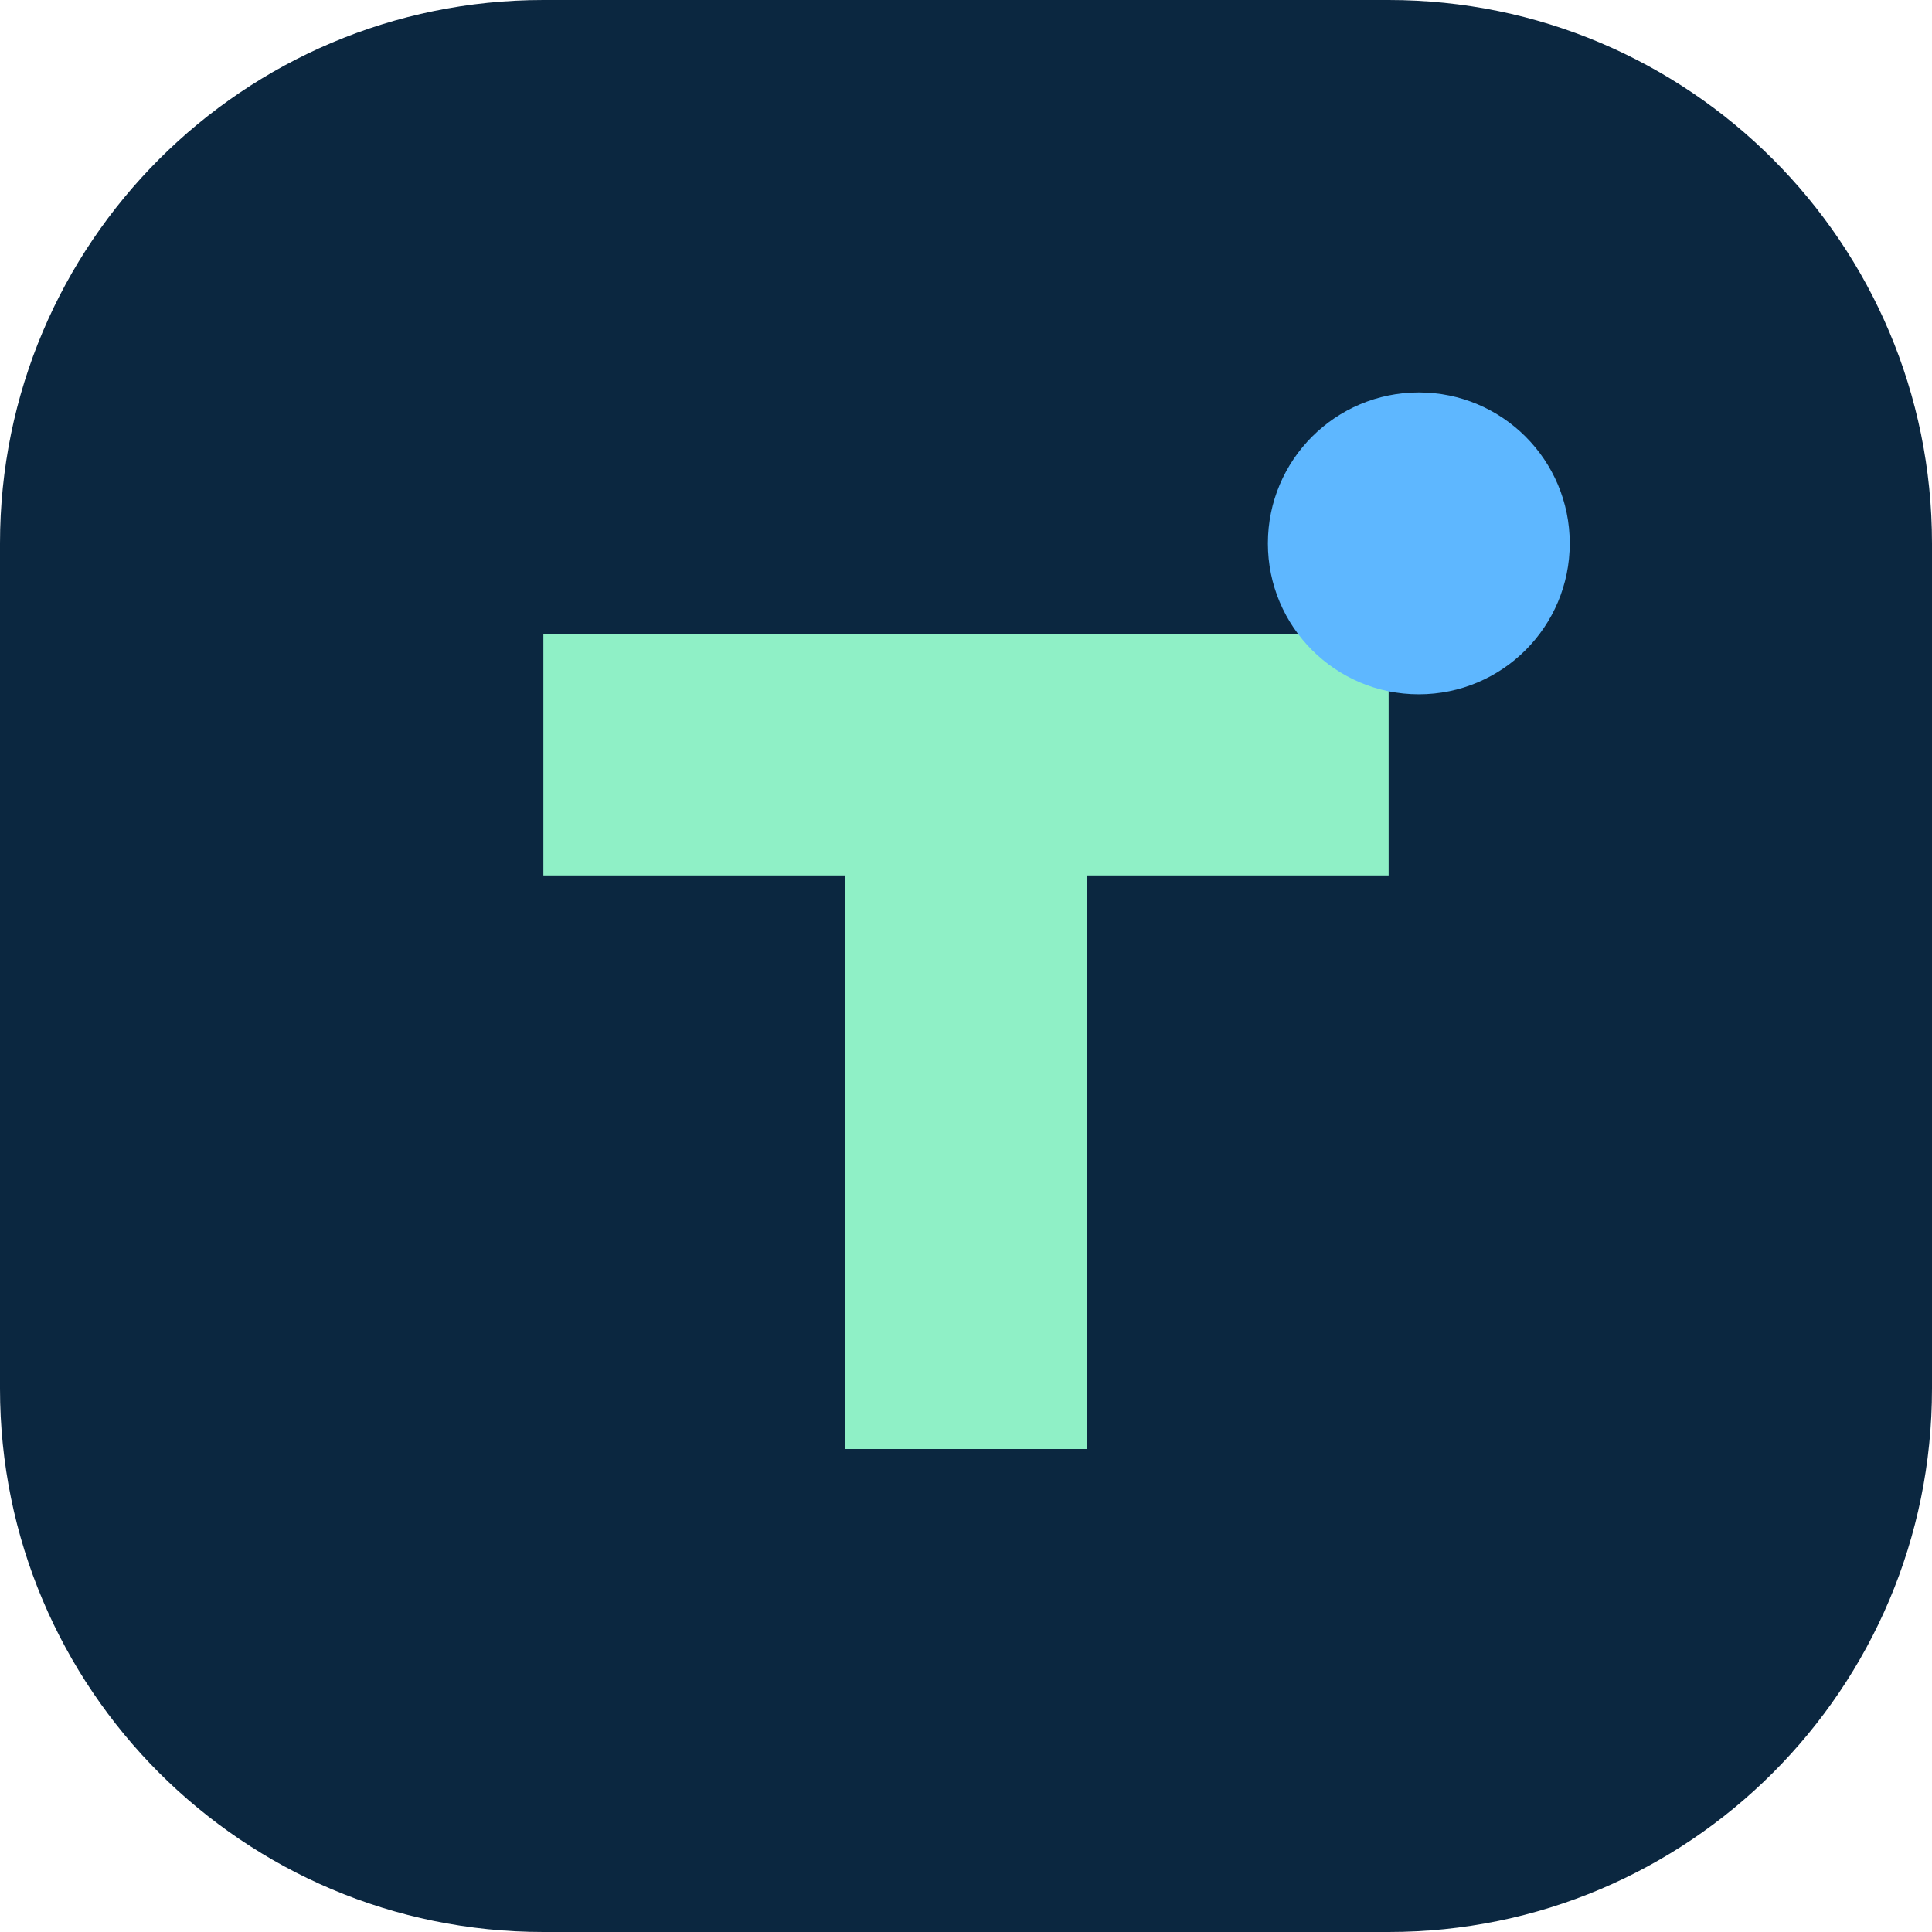
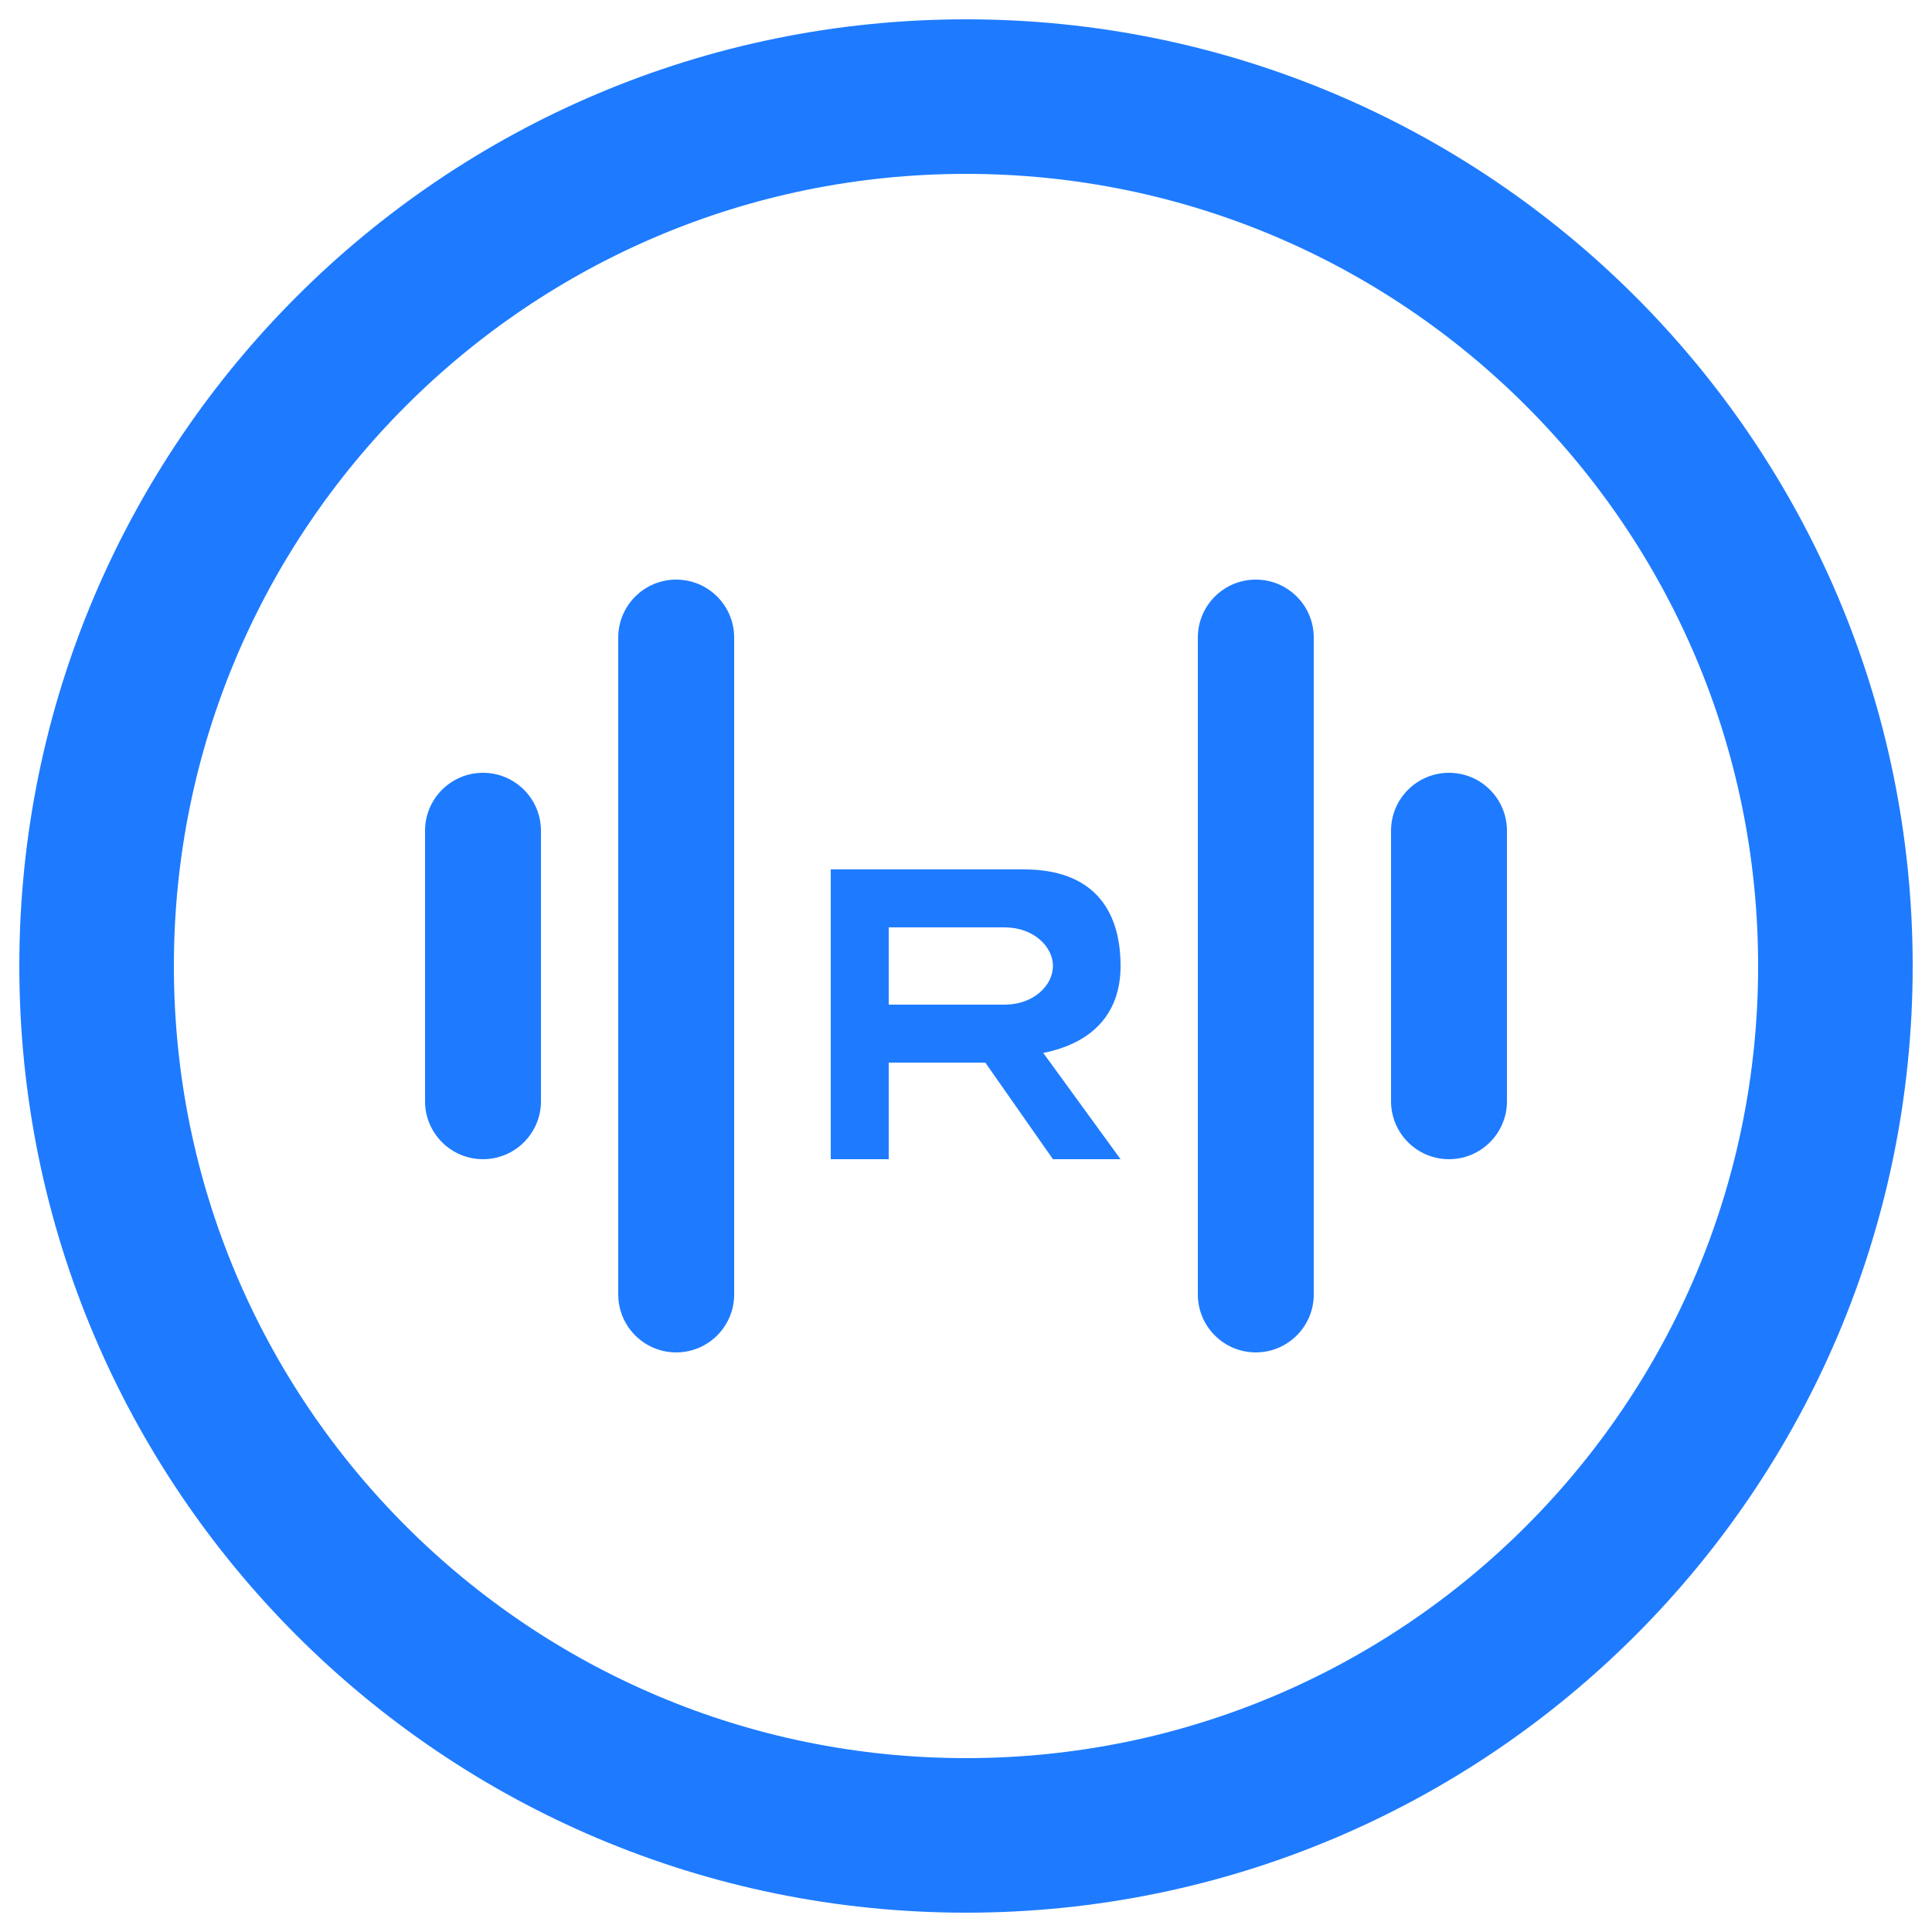
- <svg xmlns="http://www.w3.org/2000/svg" viewBox="0 0 64 64">
-   <rect width="64" height="64" rx="18" fill="#0b2740" />
-   <path d="M18 21h28v8H36v19h-8V29H18z" fill="#8ff0c6" />
-   <circle cx="47" cy="18" r="5" fill="#5eb7ff" />
+ <svg xmlns="http://www.w3.org/2000/svg" viewBox="0 0 100 100">
+   <circle cx="50" cy="50" r="45" fill="none" stroke="#1E7BFF" stroke-width="8" />
+   <rect x="22" y="40" width="6" height="20" fill="#1E7BFF" rx="3" />
+   <rect x="32" y="30" width="6" height="40" fill="#1E7BFF" rx="3" />
+   <rect x="62" y="30" width="6" height="40" fill="#1E7BFF" rx="3" />
+   <rect x="72" y="40" width="6" height="20" fill="#1E7BFF" rx="3" />
+   <path d="M43,45 h10 c3.5,0 5,2 5,5 c0,2.5 -1.5,4 -4,4.5 l4,5.5 h-3.5 l-3.5,-5 h-5 v5 h-3 v-15 z m3,3 v4 h6 c1.5,0 2.5,-1 2.5,-2 c0,-1 -1,-2 -2.5,-2 h-6 z" fill="#1E7BFF" />
</svg>
